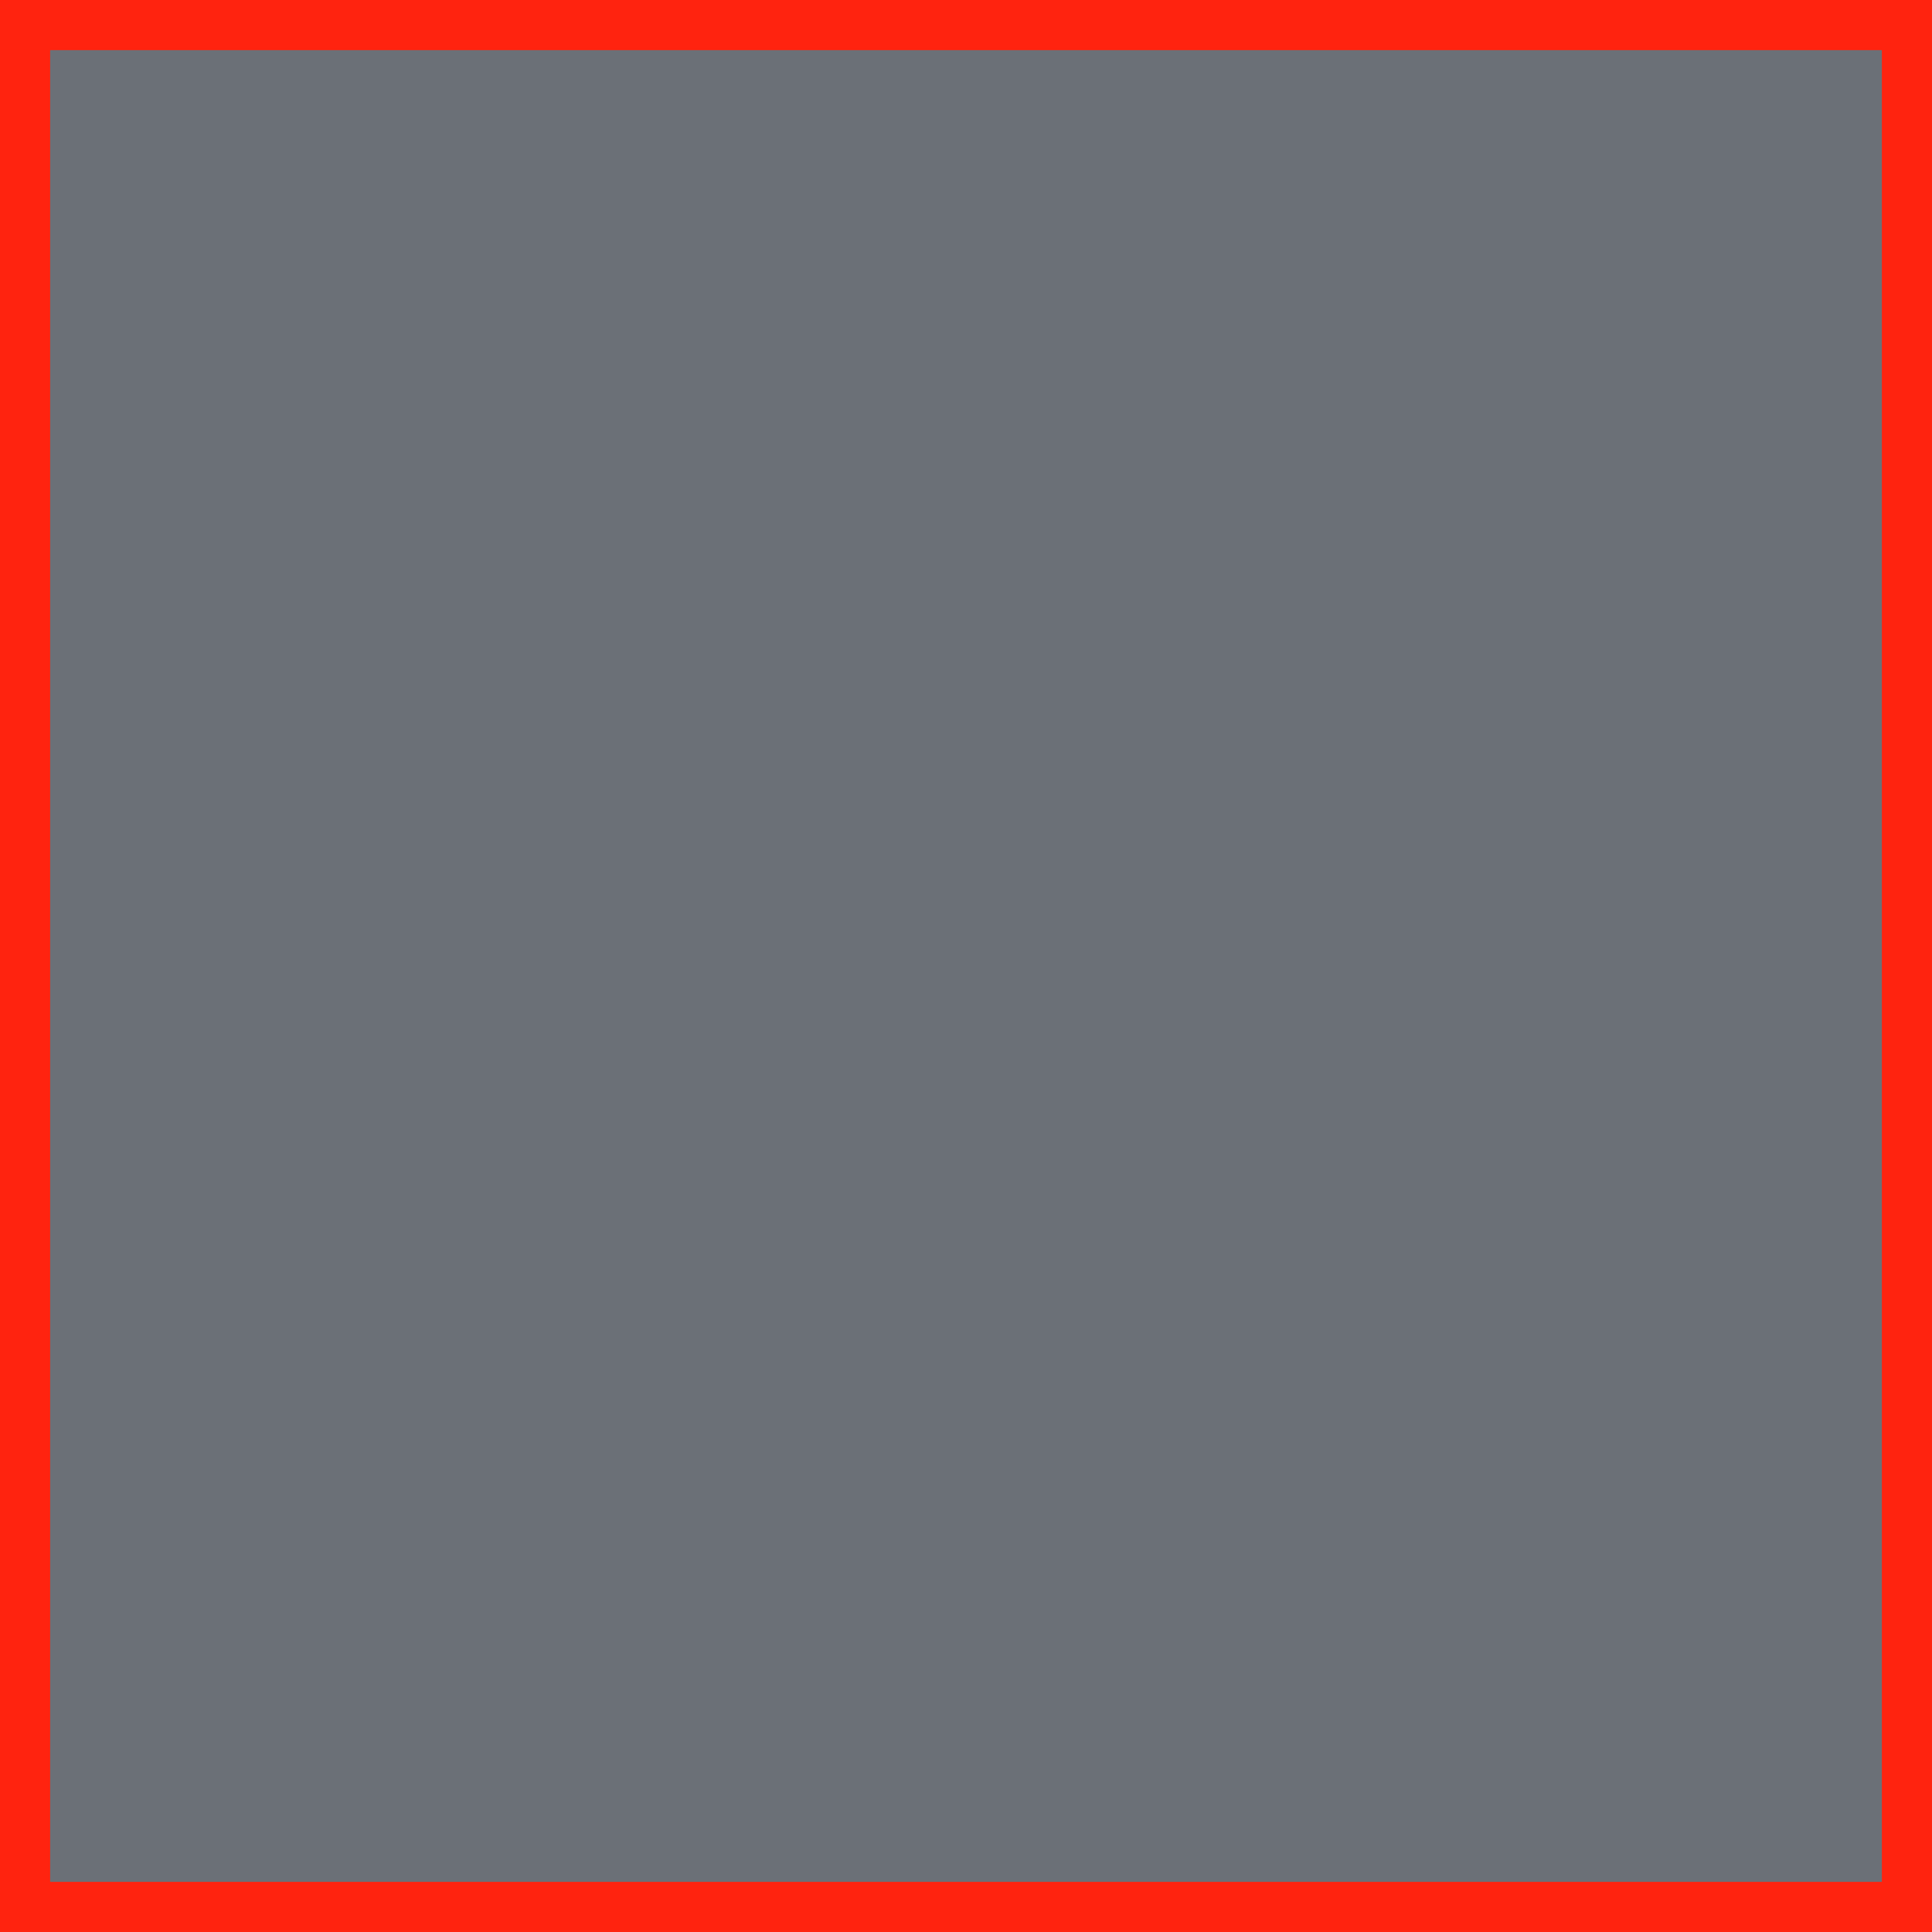
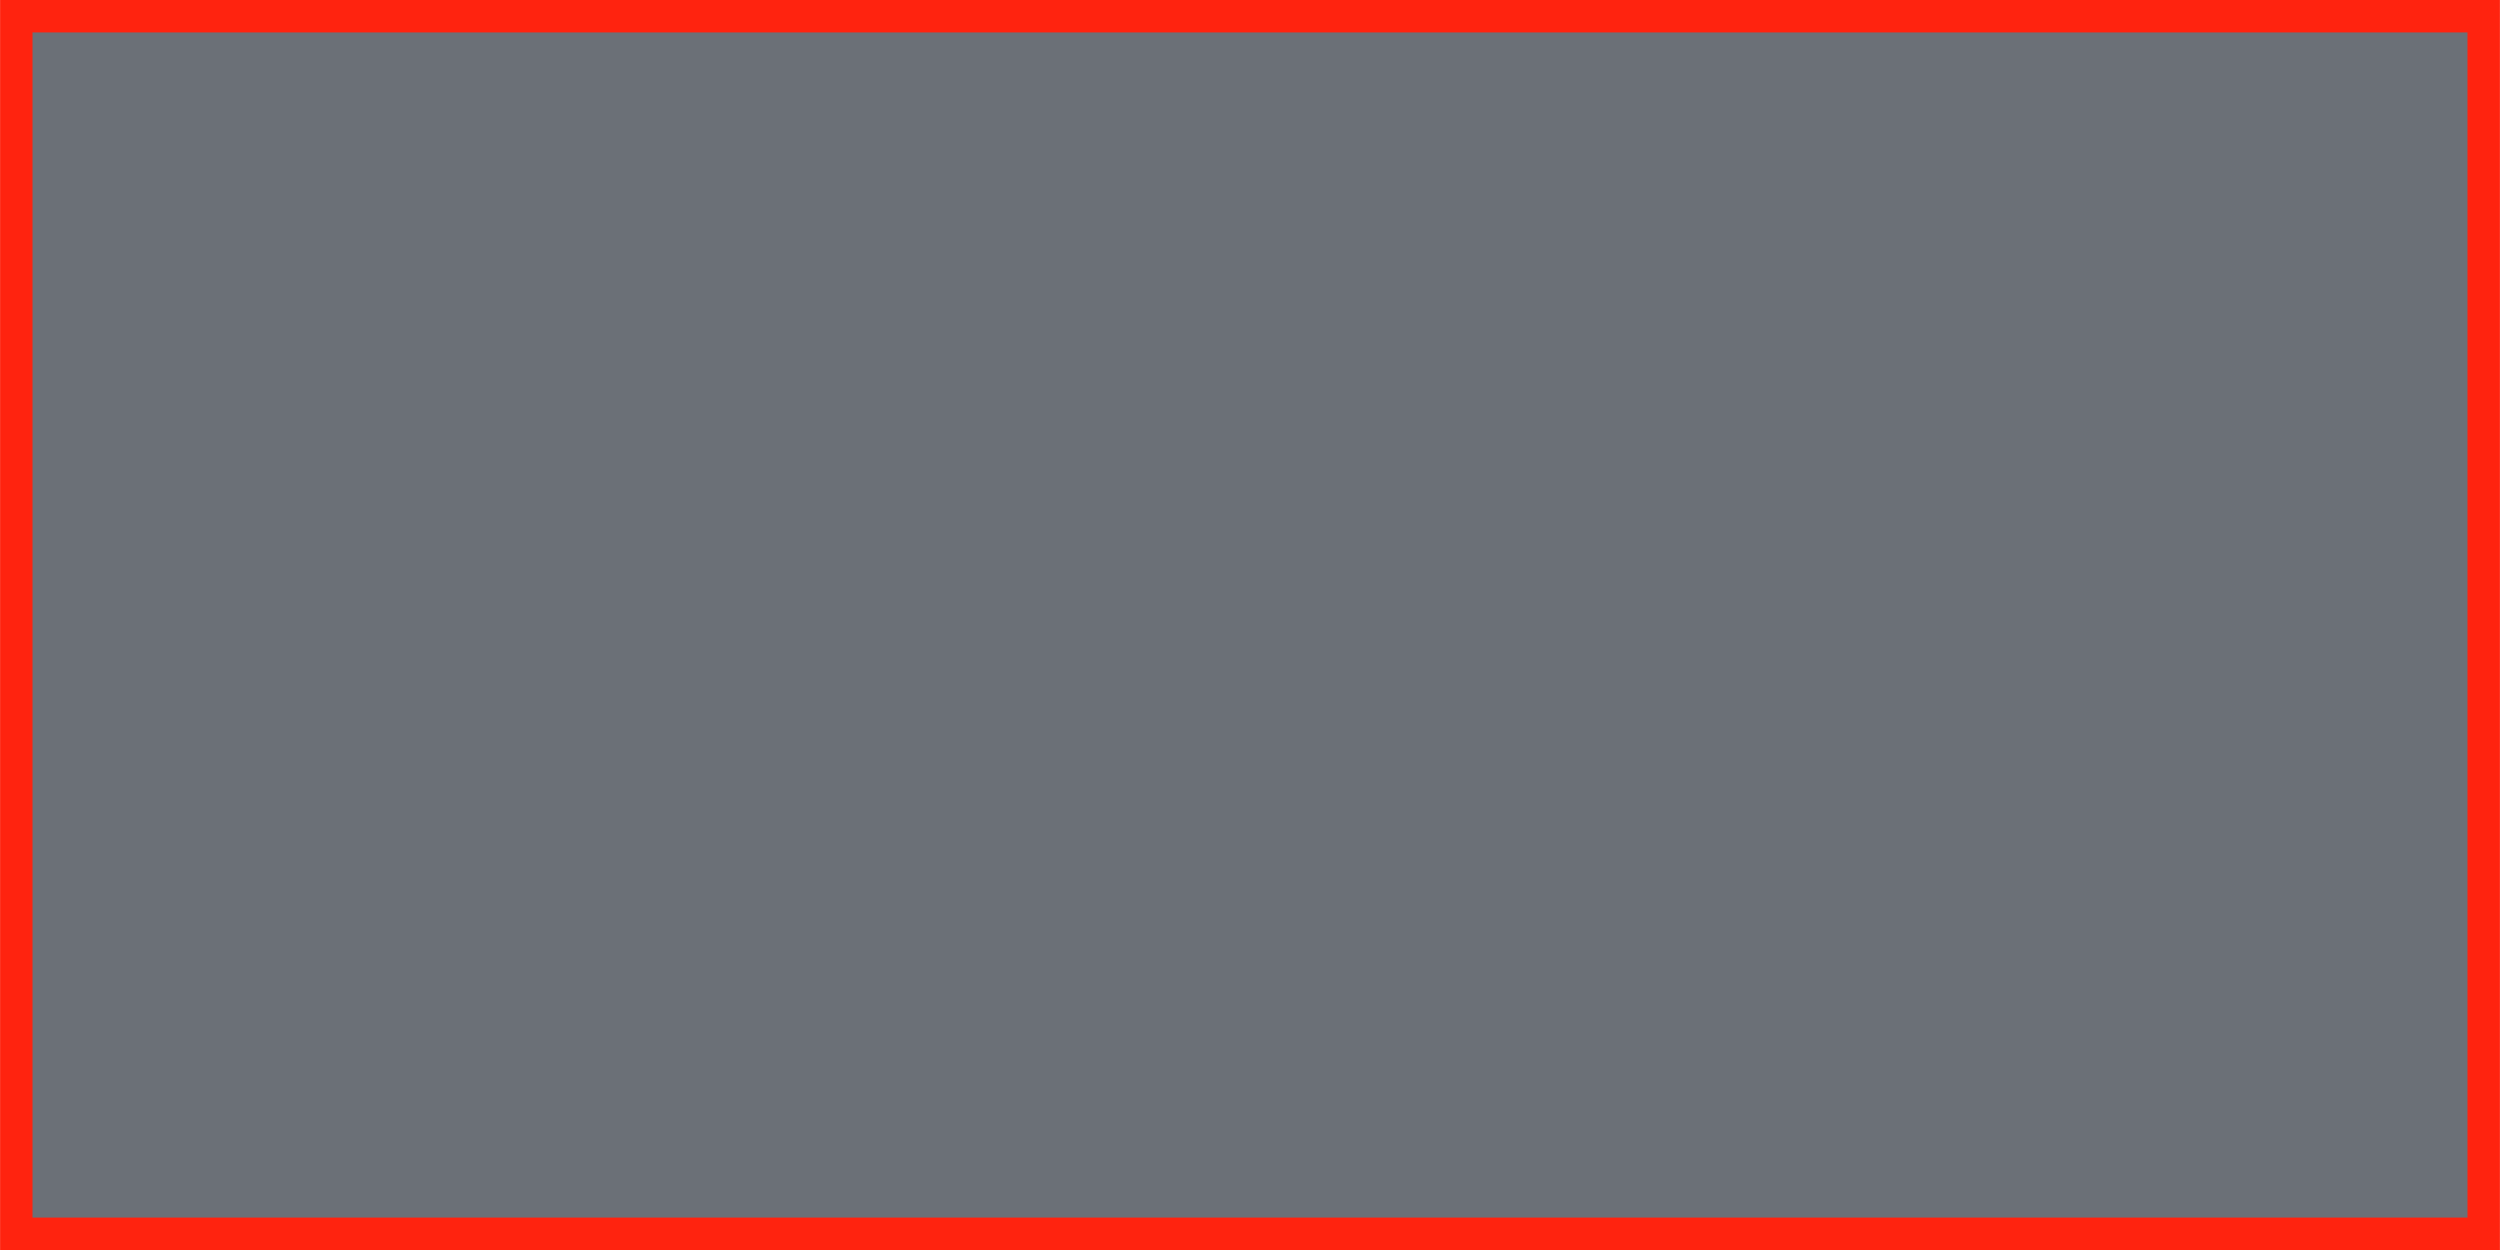
- <svg xmlns="http://www.w3.org/2000/svg" id="svg1383" version="1.1" viewBox="0 0 7.938 7.938" height="30" width="30">
+ <svg xmlns="http://www.w3.org/2000/svg" id="svg1383" version="1.1" viewBox="0 0 15.875 7.938" height="30" width="60">
  <defs id="defs1377" />
  <g transform="translate(0,-289.0625)" id="layer1" style="display:inline" />
-   <rect style="opacity:1;fill:#6b7077;fill-opacity:1;fill-rule:evenodd;stroke:#ff230f;stroke-width:0.206;stroke-miterlimit:4;stroke-dasharray:none;stroke-dashoffset:0;stroke-opacity:1" id="rect1527" width="7.732" height="7.732" x="0.103" y="0.103" />
+   <rect style="opacity:1;fill:#6b7077;fill-opacity:1;fill-rule:evenodd;stroke:#ff230f;stroke-width:0.206;stroke-miterlimit:4;stroke-dasharray:none;stroke-dashoffset:0;stroke-opacity:1" id="rect1527" width="15.669" height="7.732" x="0.103" y="0.103" />
</svg>
